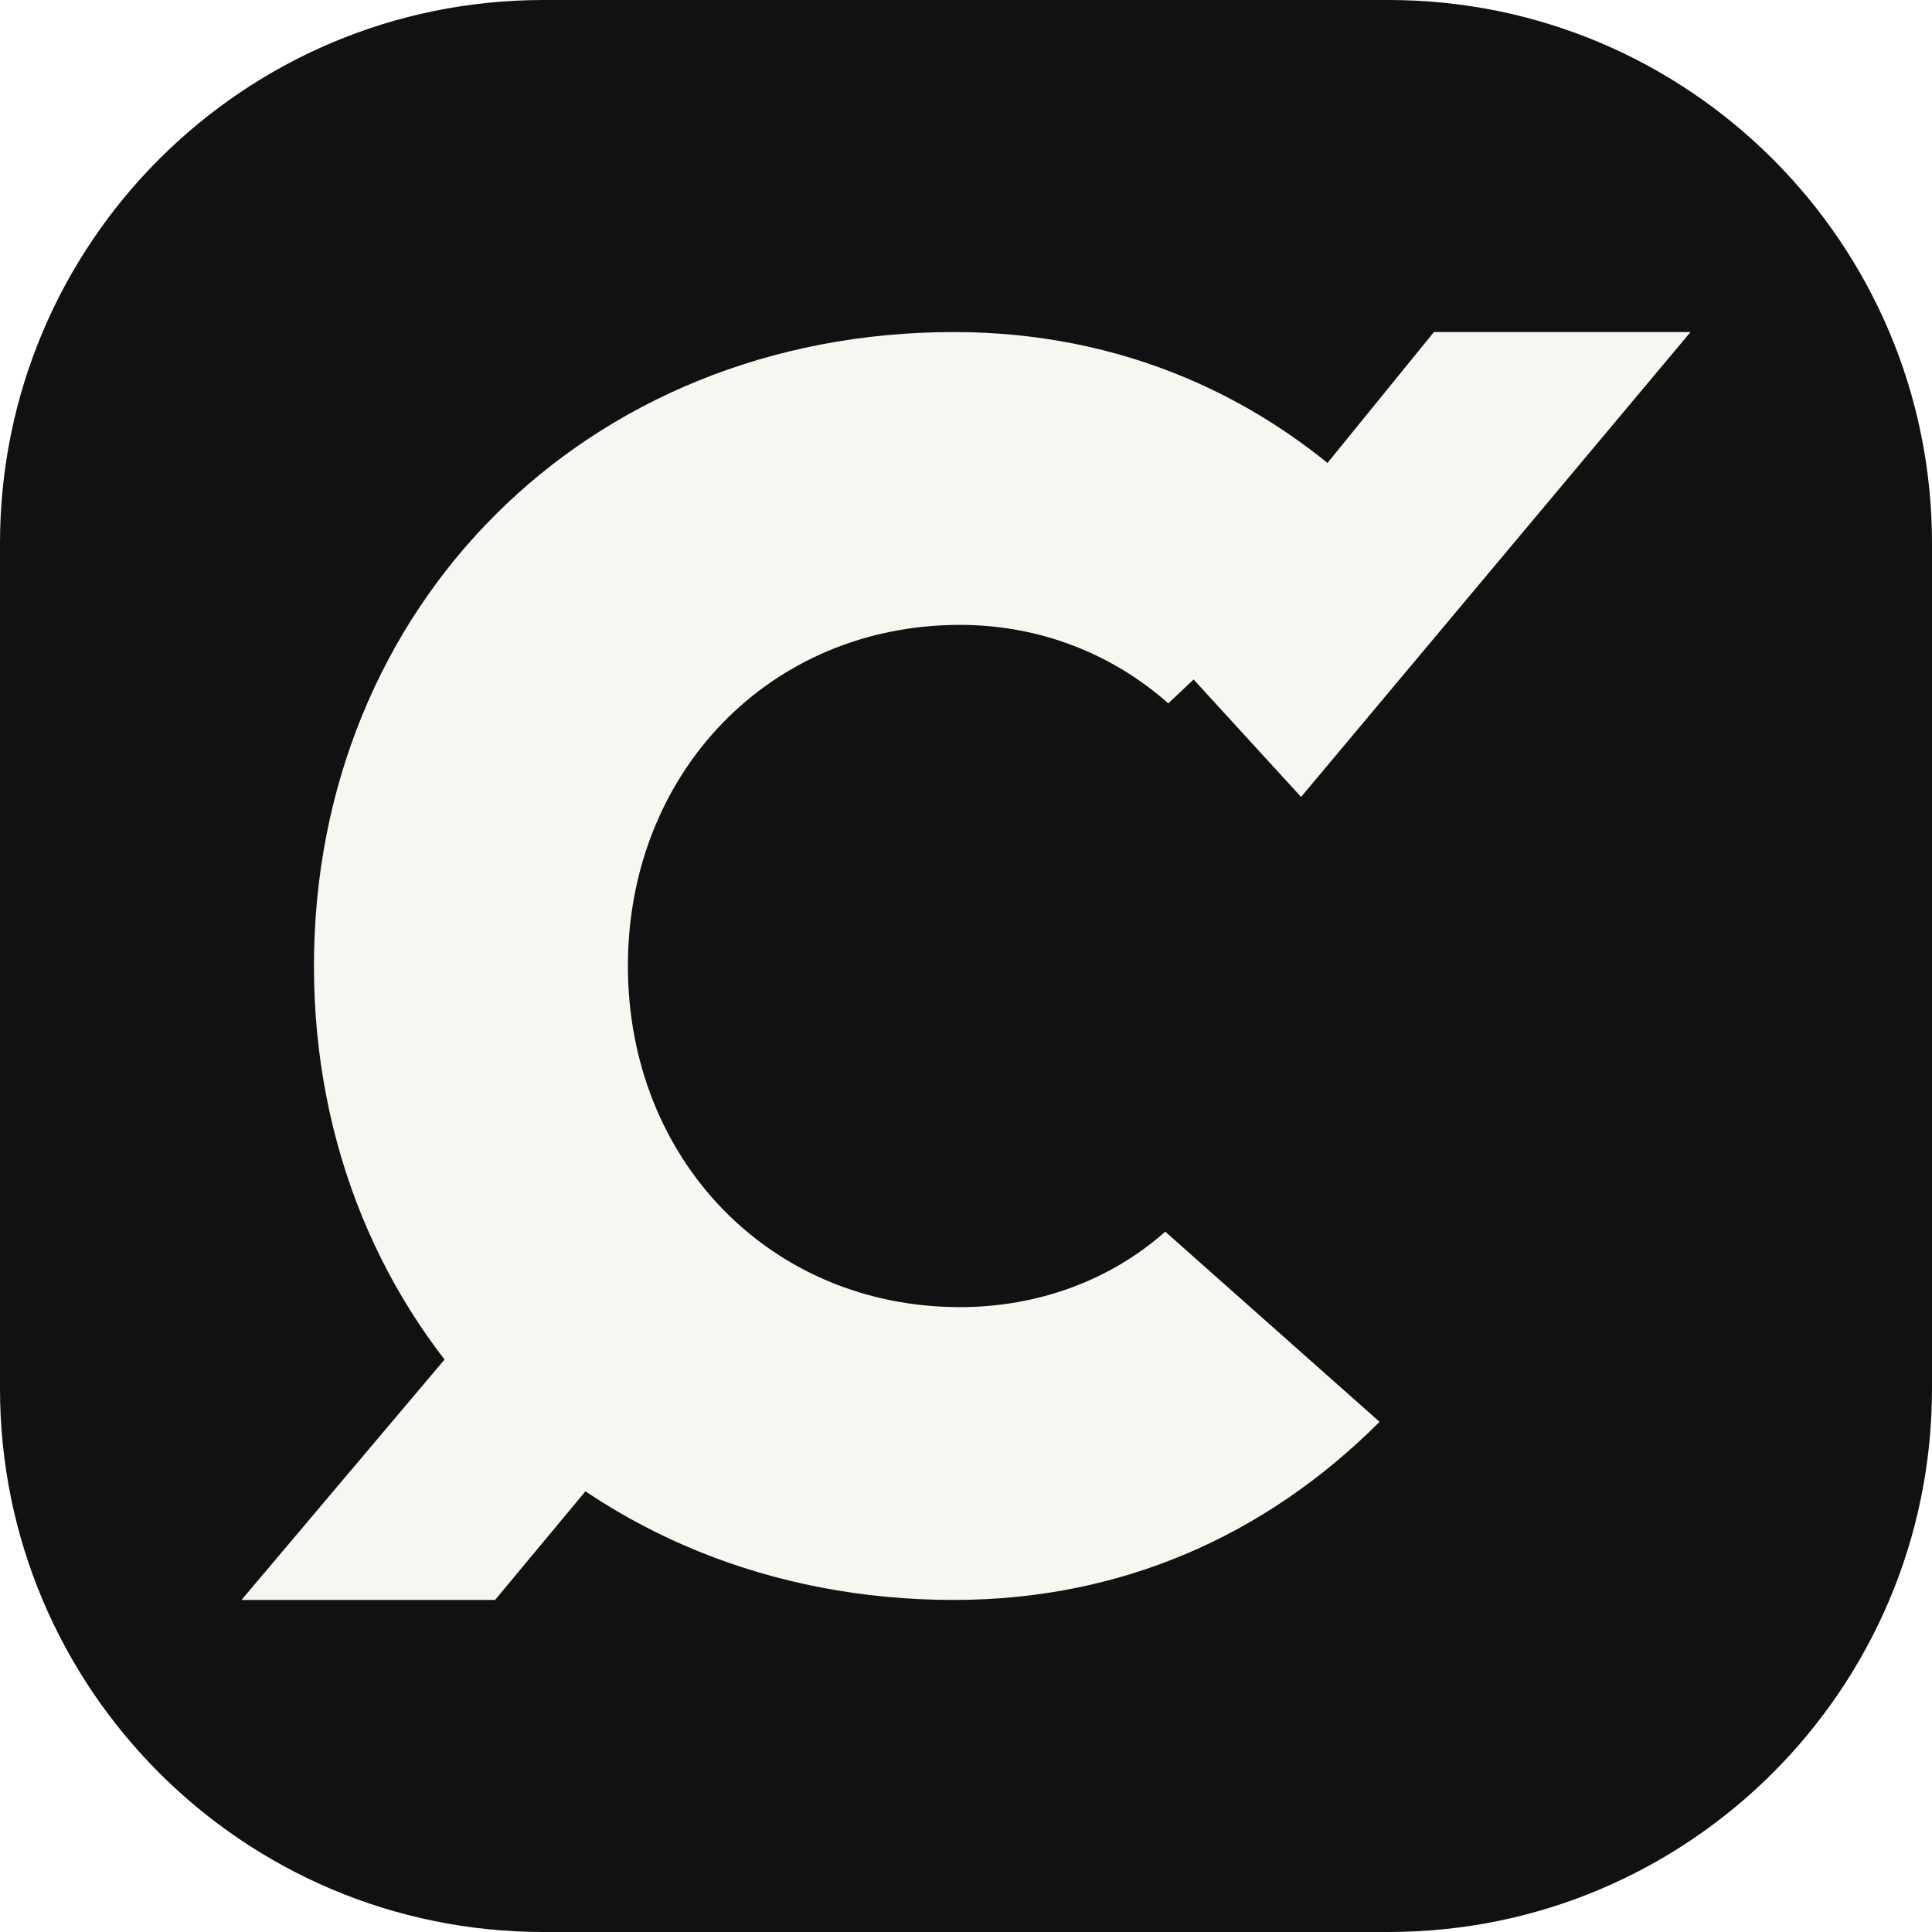
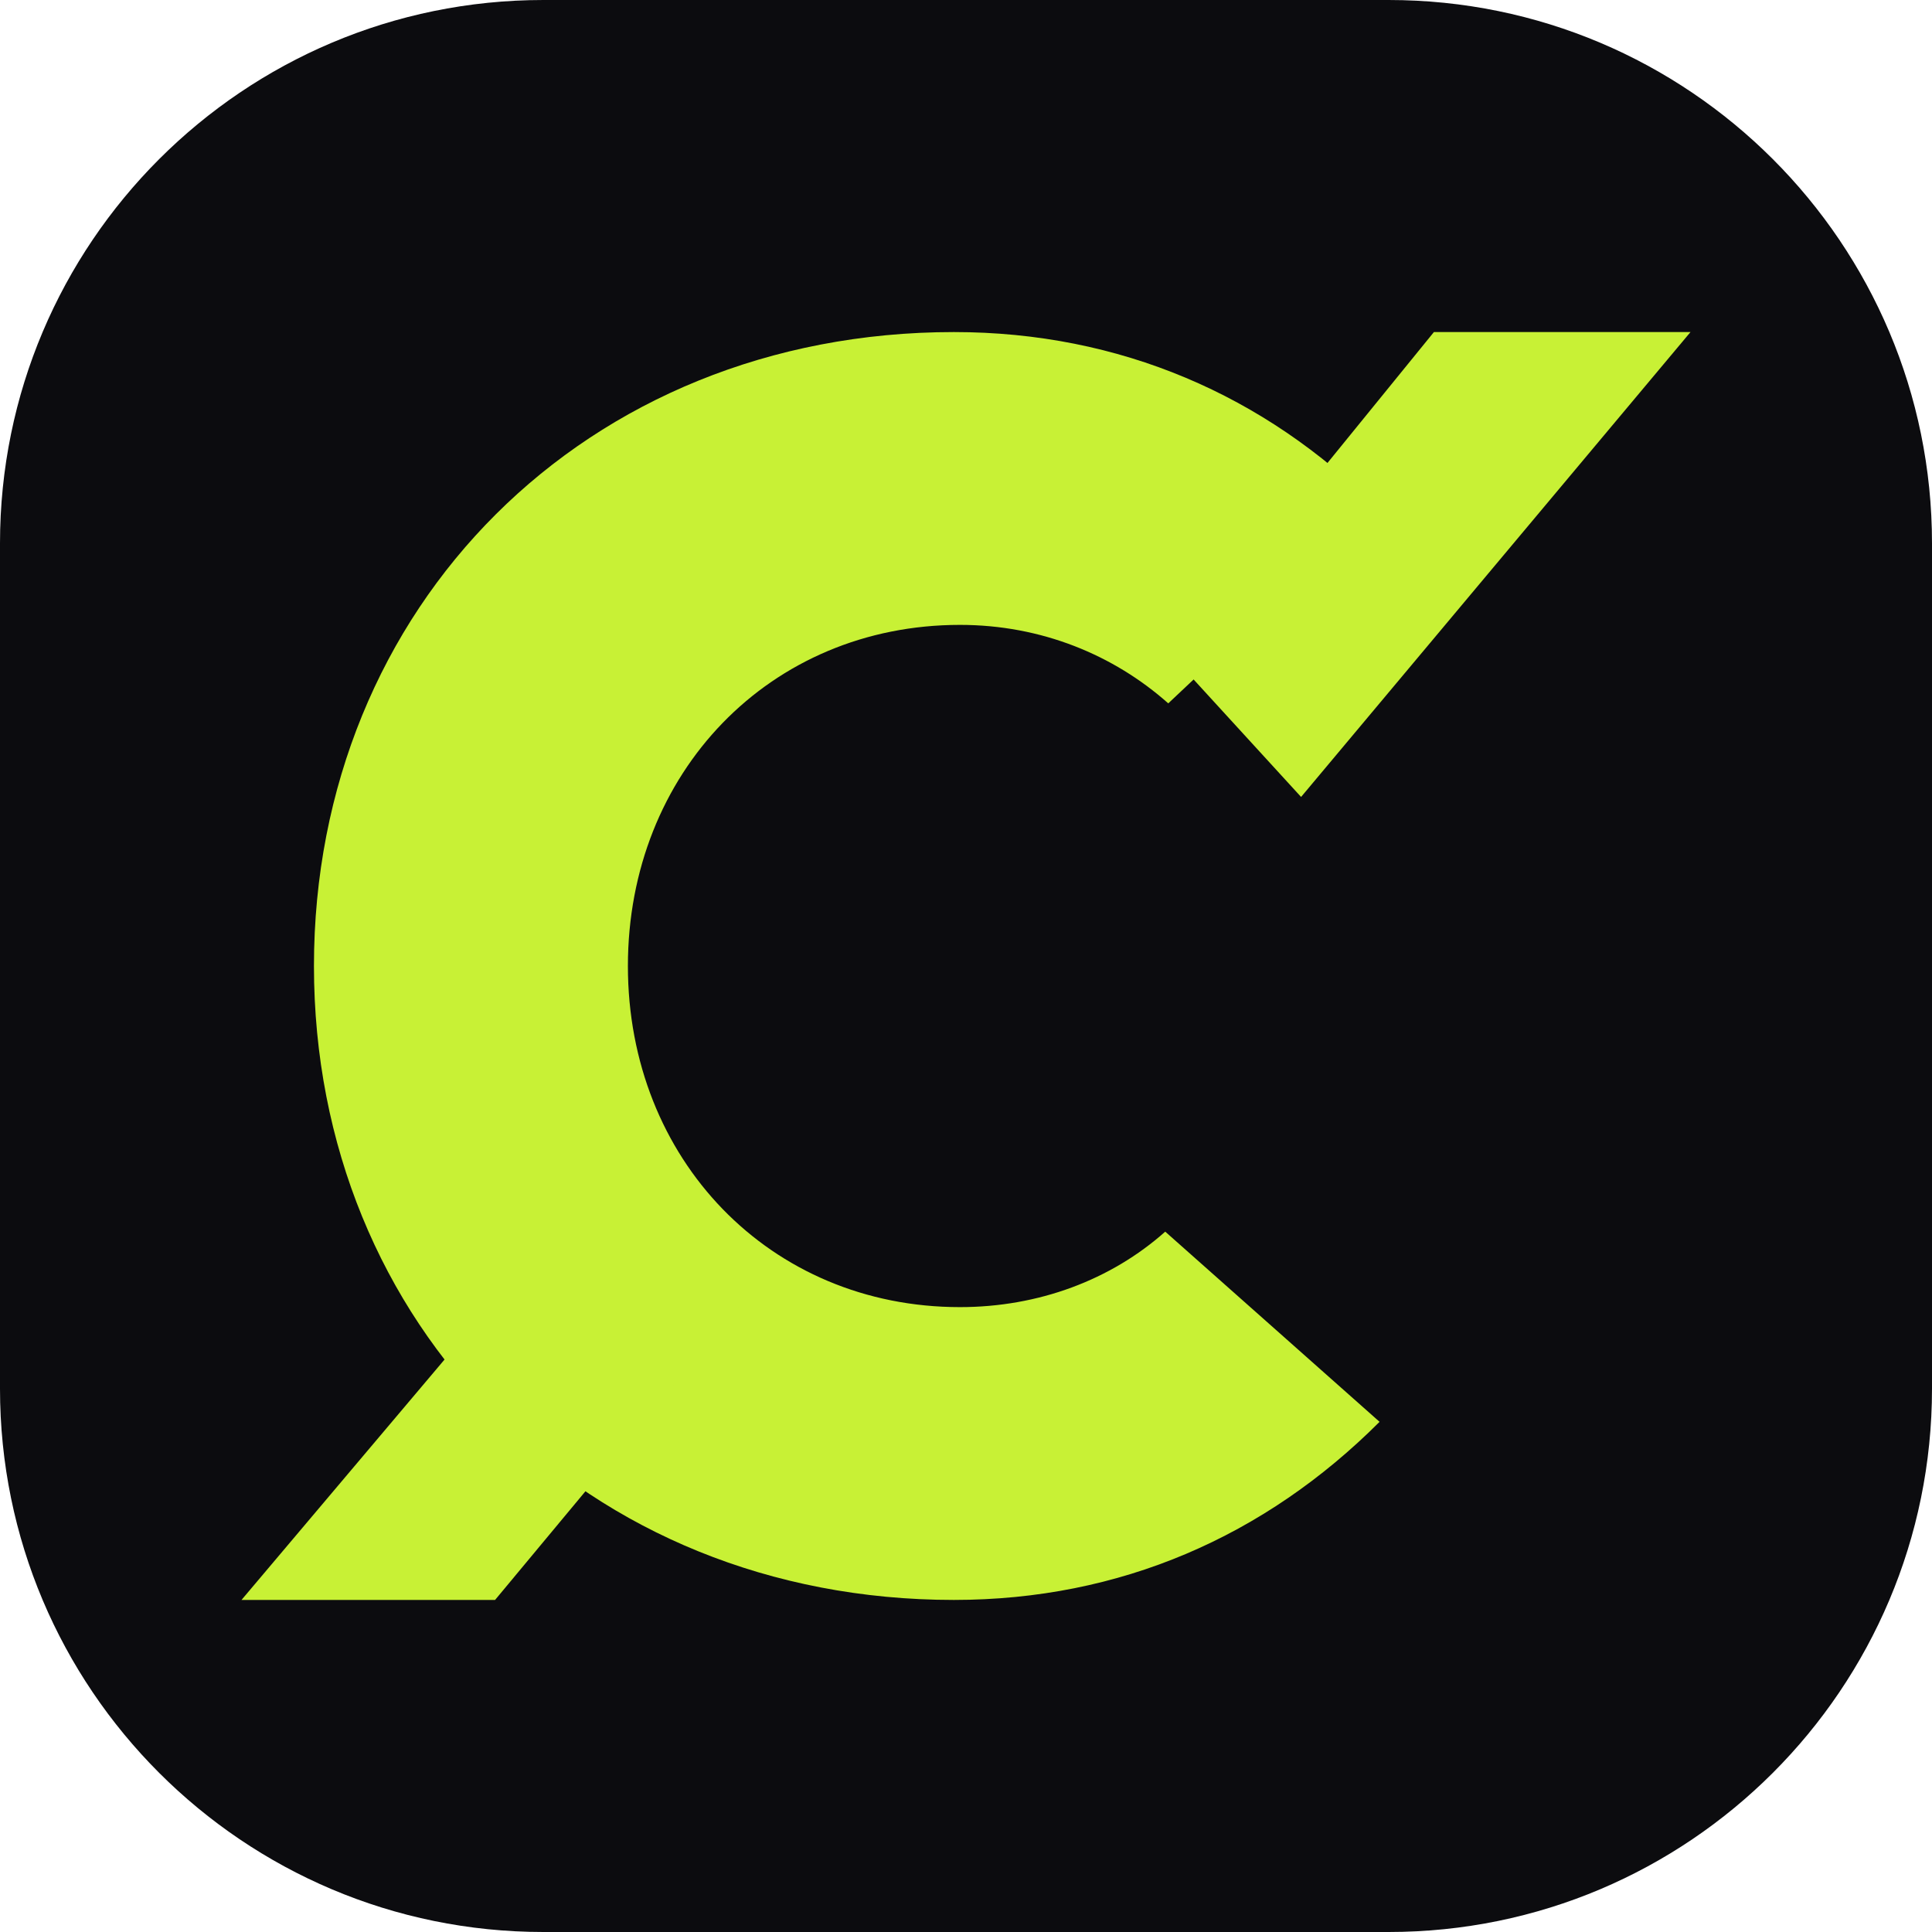
<svg xmlns="http://www.w3.org/2000/svg" viewBox="0 0 64 64" fill="none">
-   <rect width="64" height="64" rx="18" fill="#111111" />
-   <path d="M45.6 16.8C41.9 13.1 37.1 11 31.6 11C19.4 11 10.4 20.1 10.4 32C10.4 43.9 19.4 53 31.6 53C37.1 53 41.9 50.9 45.7 47.1L38.6 40.8C36.8 42.4 34.4 43.3 31.8 43.3C25.5 43.3 20.8 38.4 20.8 32C20.8 25.6 25.5 20.7 31.8 20.7C34.5 20.7 36.9 21.7 38.7 23.3L45.6 16.8Z" fill="#F7F7F2" />
-   <path d="M38.8 21.7L47.5 11H56L43.1 26.4L38.8 21.7Z" fill="#F7F7F2" />
-   <path d="M24.8 42.9L16.4 53H8L20.5 38.2L24.8 42.9Z" fill="#F7F7F2" />
+   <rect width="64" height="64" rx="18" fill="#0C0C0F" />
+   <path d="M45.6 16.8C41.9 13.1 37.1 11 31.6 11C19.4 11 10.4 20.1 10.4 32C10.4 43.9 19.4 53 31.6 53C37.1 53 41.9 50.9 45.7 47.1L38.6 40.8C36.8 42.4 34.4 43.3 31.8 43.3C25.5 43.3 20.8 38.4 20.8 32C20.8 25.6 25.5 20.7 31.8 20.7C34.5 20.7 36.9 21.7 38.7 23.3L45.6 16.8Z" fill="#C8F135" />
+   <path d="M38.8 21.7L47.5 11H56L43.1 26.4L38.8 21.7Z" fill="#C8F135" />
+   <path d="M24.8 42.9L16.4 53H8L20.5 38.2L24.8 42.9Z" fill="#C8F135" />
</svg>
